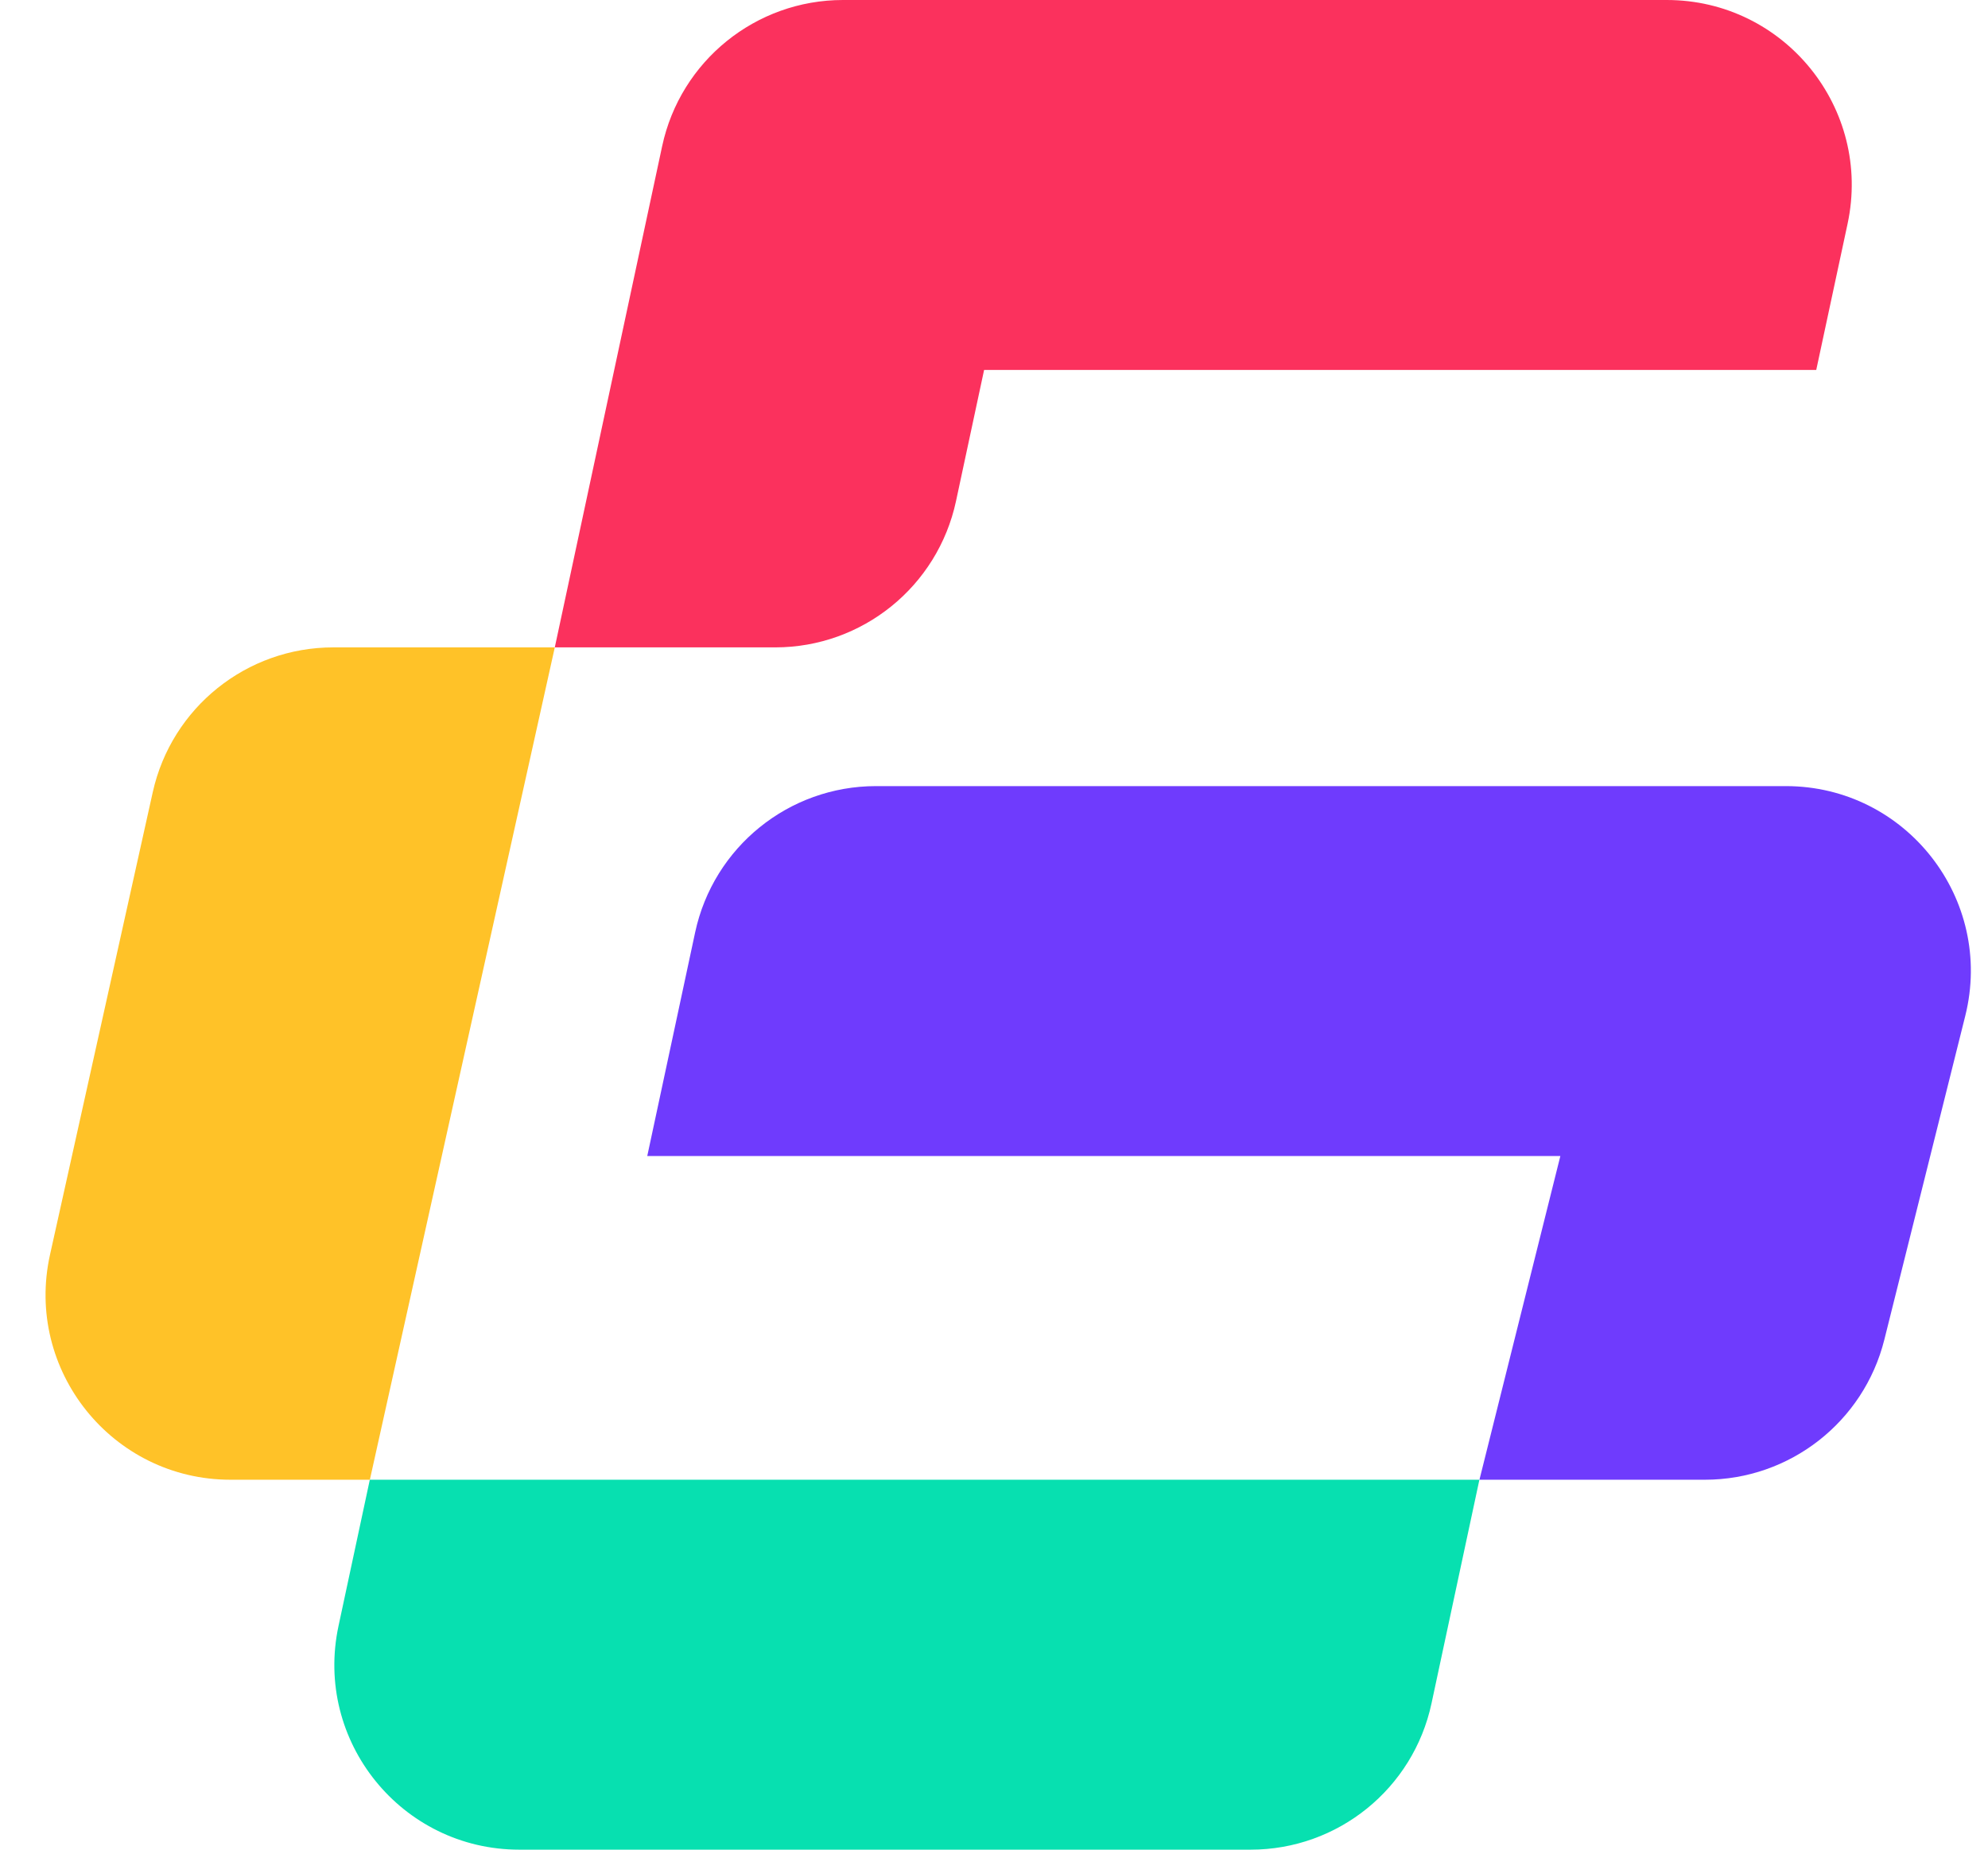
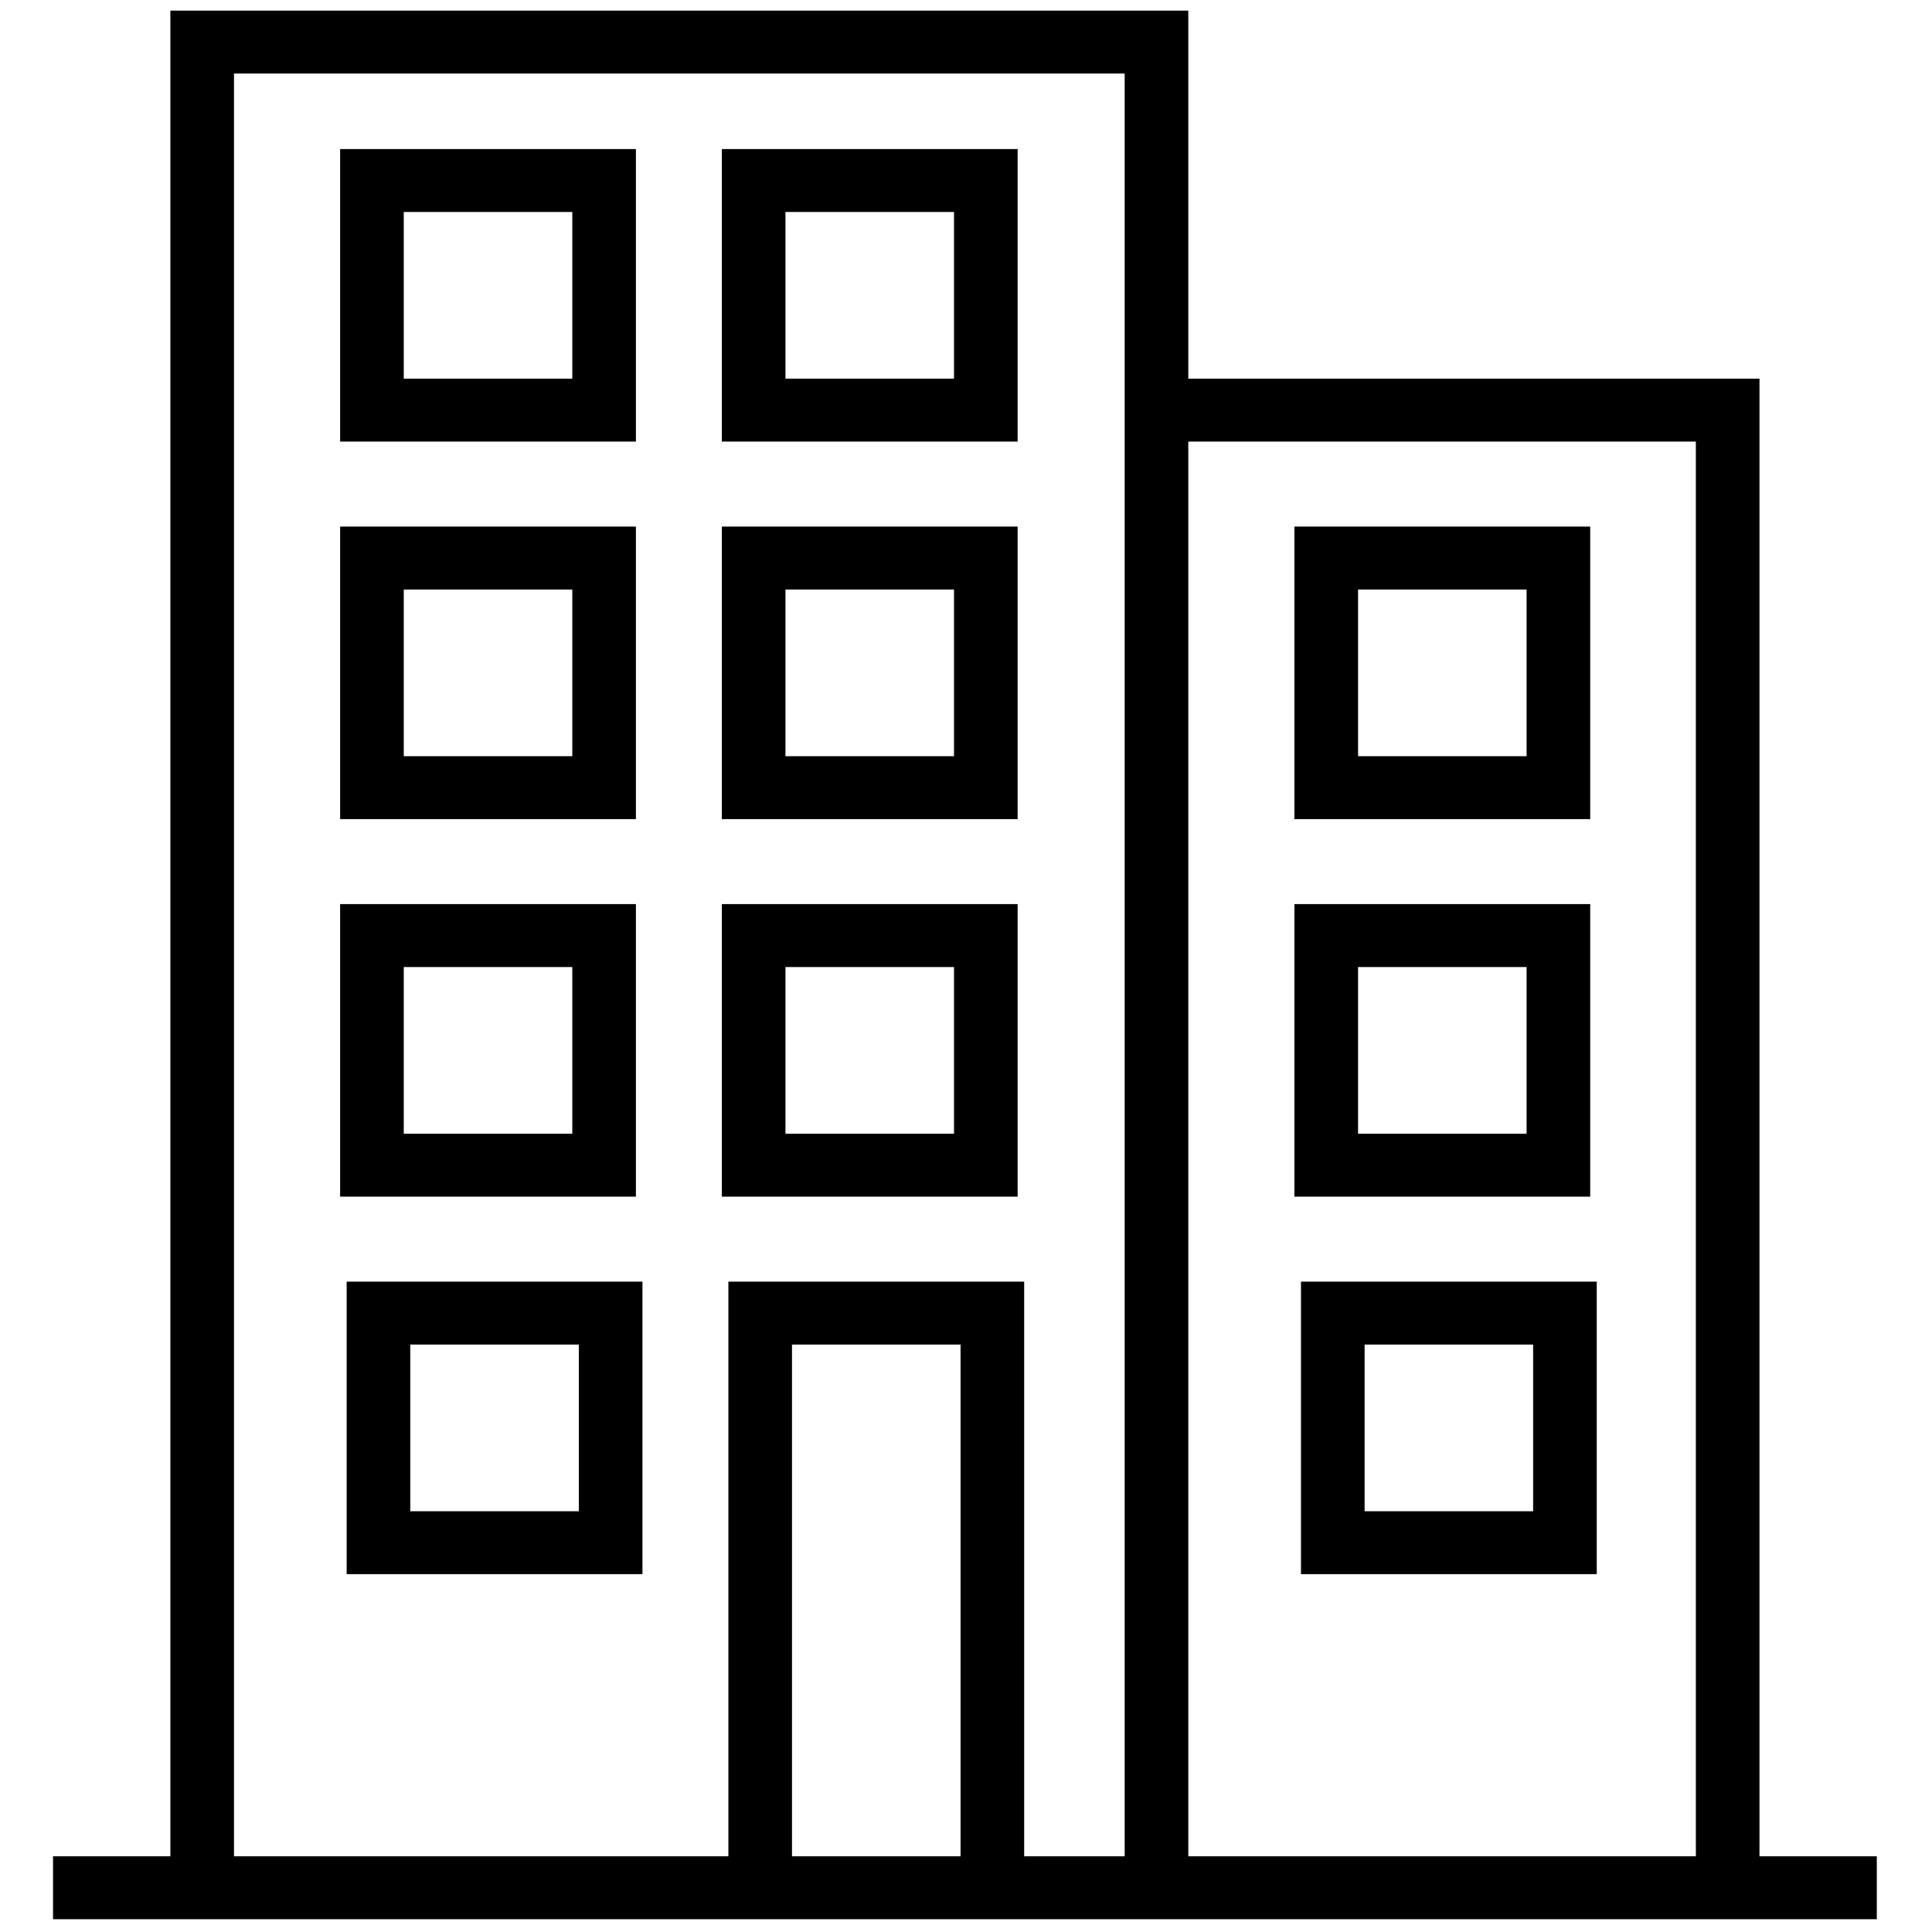
- <svg xmlns="http://www.w3.org/2000/svg" width="43" height="40" viewBox="0 0 43 40" fill="none">
-   <path d="M3.304 17.132C3.711 15.302 5.334 14 7.209 14H12L8 32H4.986C2.428 32 0.527 29.63 1.082 27.132L3.304 17.132Z" fill="#FFC228" />
-   <path d="M39.285 8H21.286L20.678 10.838C20.282 12.682 18.653 14 16.767 14H12L14.322 3.162C14.717 1.318 16.347 0 18.233 0H36.051C38.598 0 40.496 2.348 39.963 4.838L39.285 8Z" fill="#FB315D" />
-   <path d="M30.963 36.838C30.568 38.682 28.938 40 27.051 40H11.233C8.686 40 6.788 37.652 7.322 35.162L7.999 32H31.999L30.963 36.838Z" fill="#07E0B0" />
-   <path d="M38.627 17C41.229 17 43.139 19.446 42.508 21.97L40.758 28.97C40.312 30.751 38.712 32 36.877 32H32L33.75 25H14L15.036 20.162C15.432 18.318 17.061 17 18.948 17H38.627Z" fill="#6F3BFD" />
+ <svg xmlns="http://www.w3.org/2000/svg" version="1.1" width="256" height="256" viewBox="0 0 256 256" xml:space="preserve">
+   <g style="stroke: none; stroke-width: 0; stroke-dasharray: none; stroke-linecap: butt; stroke-linejoin: miter; stroke-miterlimit: 10; fill: none; fill-rule: nonzero; opacity: 1;" transform="translate(1.406593 1.406593) scale(2.81 2.81)">
+     <path d="M 29.794 73.729 H 15.846 V 59.935 h 13.948 V 73.729 z M 18.846 70.762 h 7.948 v -7.86 h -7.948 V 70.762 z" style="stroke: none; stroke-width: 1; stroke-dasharray: none; stroke-linecap: butt; stroke-linejoin: miter; stroke-miterlimit: 10; fill: rgb(0,0,0); fill-rule: nonzero; opacity: 1;" transform=" matrix(1 0 0 1 0 0) " stroke-linecap="round" />
+     <path d="M 74.794 73.729 H 60.847 V 59.935 h 13.947 V 73.729 z M 63.847 70.762 h 7.947 v -7.86 h -7.947 V 70.762 z" style="stroke: none; stroke-width: 1; stroke-dasharray: none; stroke-linecap: butt; stroke-linejoin: miter; stroke-miterlimit: 10; fill: rgb(0,0,0); fill-rule: nonzero; opacity: 1;" transform=" matrix(1 0 0 1 0 0) " stroke-linecap="round" />
+     <path d="M 29.485 20.322 H 15.538 V 6.528 h 13.948 V 20.322 z M 18.538 17.355 h 7.948 v -7.86 h -7.948 V 17.355 z" style="stroke: none; stroke-width: 1; stroke-dasharray: none; stroke-linecap: butt; stroke-linejoin: miter; stroke-miterlimit: 10; fill: rgb(0,0,0); fill-rule: nonzero; opacity: 1;" transform=" matrix(1 0 0 1 0 0) " stroke-linecap="round" />
+     <path d="M 47.485 20.322 H 33.538 V 6.528 h 13.948 V 20.322 z M 36.538 17.355 h 7.948 v -7.86 h -7.948 V 17.355 z" style="stroke: none; stroke-width: 1; stroke-dasharray: none; stroke-linecap: butt; stroke-linejoin: miter; stroke-miterlimit: 10; fill: rgb(0,0,0); fill-rule: nonzero; opacity: 1;" transform=" matrix(1 0 0 1 0 0) " stroke-linecap="round" />
+     <path d="M 29.485 38.125 H 15.538 V 24.33 h 13.948 V 38.125 z M 18.538 35.158 h 7.948 v -7.86 h -7.948 V 35.158 z" style="stroke: none; stroke-width: 1; stroke-dasharray: none; stroke-linecap: butt; stroke-linejoin: miter; stroke-miterlimit: 10; fill: rgb(0,0,0); fill-rule: nonzero; opacity: 1;" transform=" matrix(1 0 0 1 0 0) " stroke-linecap="round" />
+     <path d="M 47.485 38.125 H 33.538 V 24.33 h 13.948 V 38.125 z M 36.538 35.158 h 7.948 v -7.86 h -7.948 V 35.158 z" style="stroke: none; stroke-width: 1; stroke-dasharray: none; stroke-linecap: butt; stroke-linejoin: miter; stroke-miterlimit: 10; fill: rgb(0,0,0); fill-rule: nonzero; opacity: 1;" transform=" matrix(1 0 0 1 0 0) " stroke-linecap="round" />
+     <path d="M 29.485 55.927 H 15.538 V 42.132 h 13.948 V 55.927 z M 18.538 52.96 h 7.948 v -7.86 h -7.948 V 52.96 z" style="stroke: none; stroke-width: 1; stroke-dasharray: none; stroke-linecap: butt; stroke-linejoin: miter; stroke-miterlimit: 10; fill: rgb(0,0,0); fill-rule: nonzero; opacity: 1;" transform=" matrix(1 0 0 1 0 0) " stroke-linecap="round" />
+     <path d="M 47.485 55.927 H 33.538 V 42.132 h 13.948 V 55.927 z M 36.538 52.96 h 7.948 v -7.86 h -7.948 V 52.96 z" style="stroke: none; stroke-width: 1; stroke-dasharray: none; stroke-linecap: butt; stroke-linejoin: miter; stroke-miterlimit: 10; fill: rgb(0,0,0); fill-rule: nonzero; opacity: 1;" transform=" matrix(1 0 0 1 0 0) " stroke-linecap="round" />
+     <path d="M 74.485 38.125 H 60.538 V 24.33 h 13.947 V 38.125 z M 63.538 35.158 h 7.947 v -7.86 h -7.947 V 35.158 z" style="stroke: none; stroke-width: 1; stroke-dasharray: none; stroke-linecap: butt; stroke-linejoin: miter; stroke-miterlimit: 10; fill: rgb(0,0,0); fill-rule: nonzero; opacity: 1;" transform=" matrix(1 0 0 1 0 0) " stroke-linecap="round" />
+     <path d="M 74.485 55.927 H 60.538 V 42.132 h 13.947 V 55.927 z M 63.538 52.96 h 7.947 v -7.86 h -7.947 V 52.96 z" style="stroke: none; stroke-width: 1; stroke-dasharray: none; stroke-linecap: butt; stroke-linejoin: miter; stroke-miterlimit: 10; fill: rgb(0,0,0); fill-rule: nonzero; opacity: 1;" transform=" matrix(1 0 0 1 0 0) " stroke-linecap="round" />
+     <path d="M 82.467 87.033 V 17.355 H 55.533 V 0 h -48 v 87.033 H 2 V 90 h 31.846 h 13.948 H 88 v -2.967 H 82.467 z M 79.467 20.322 v 66.711 H 55.533 V 20.322 H 79.467 z M 36.846 87.033 V 62.902 h 7.948 v 24.131 H 36.846 z M 33.846 59.935 v 27.098 H 10.533 V 2.967 h 42 v 84.066 h -4.739 V 59.935 H 33.846 z" style="stroke: none; stroke-width: 1; stroke-dasharray: none; stroke-linecap: butt; stroke-linejoin: miter; stroke-miterlimit: 10; fill: rgb(0,0,0); fill-rule: nonzero; opacity: 1;" transform=" matrix(1 0 0 1 0 0) " stroke-linecap="round" />
+   </g>
</svg>
